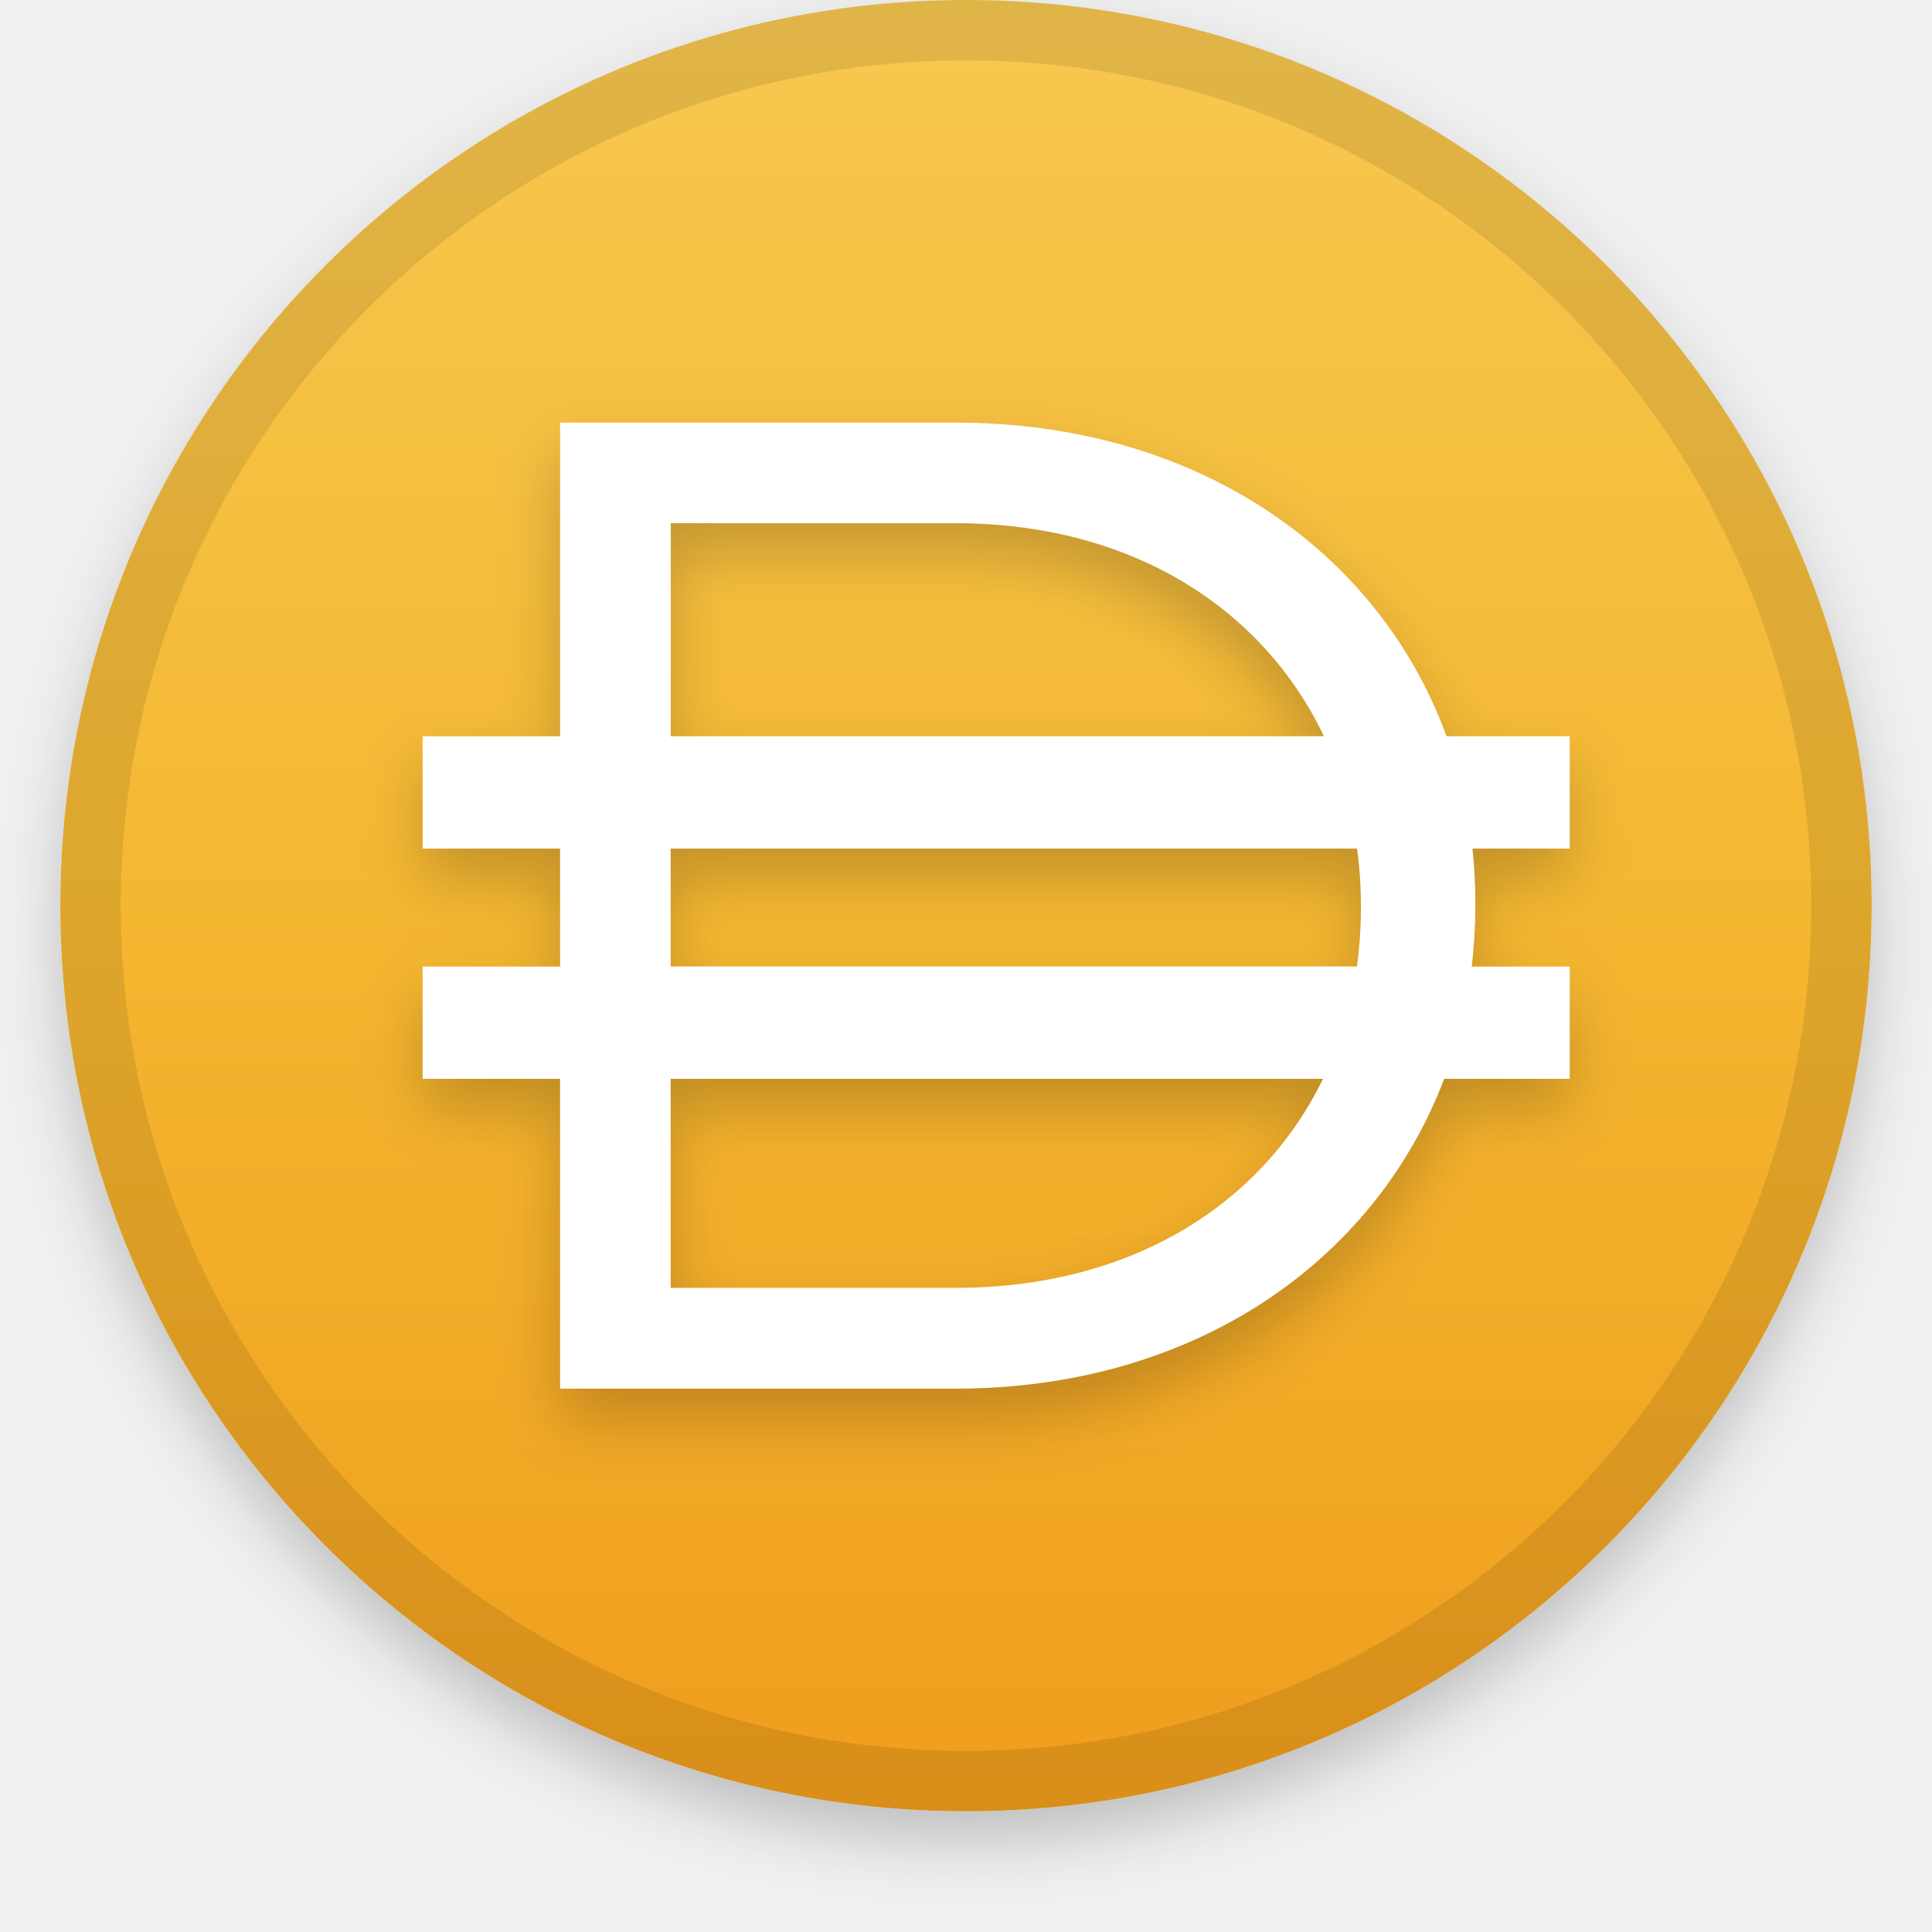
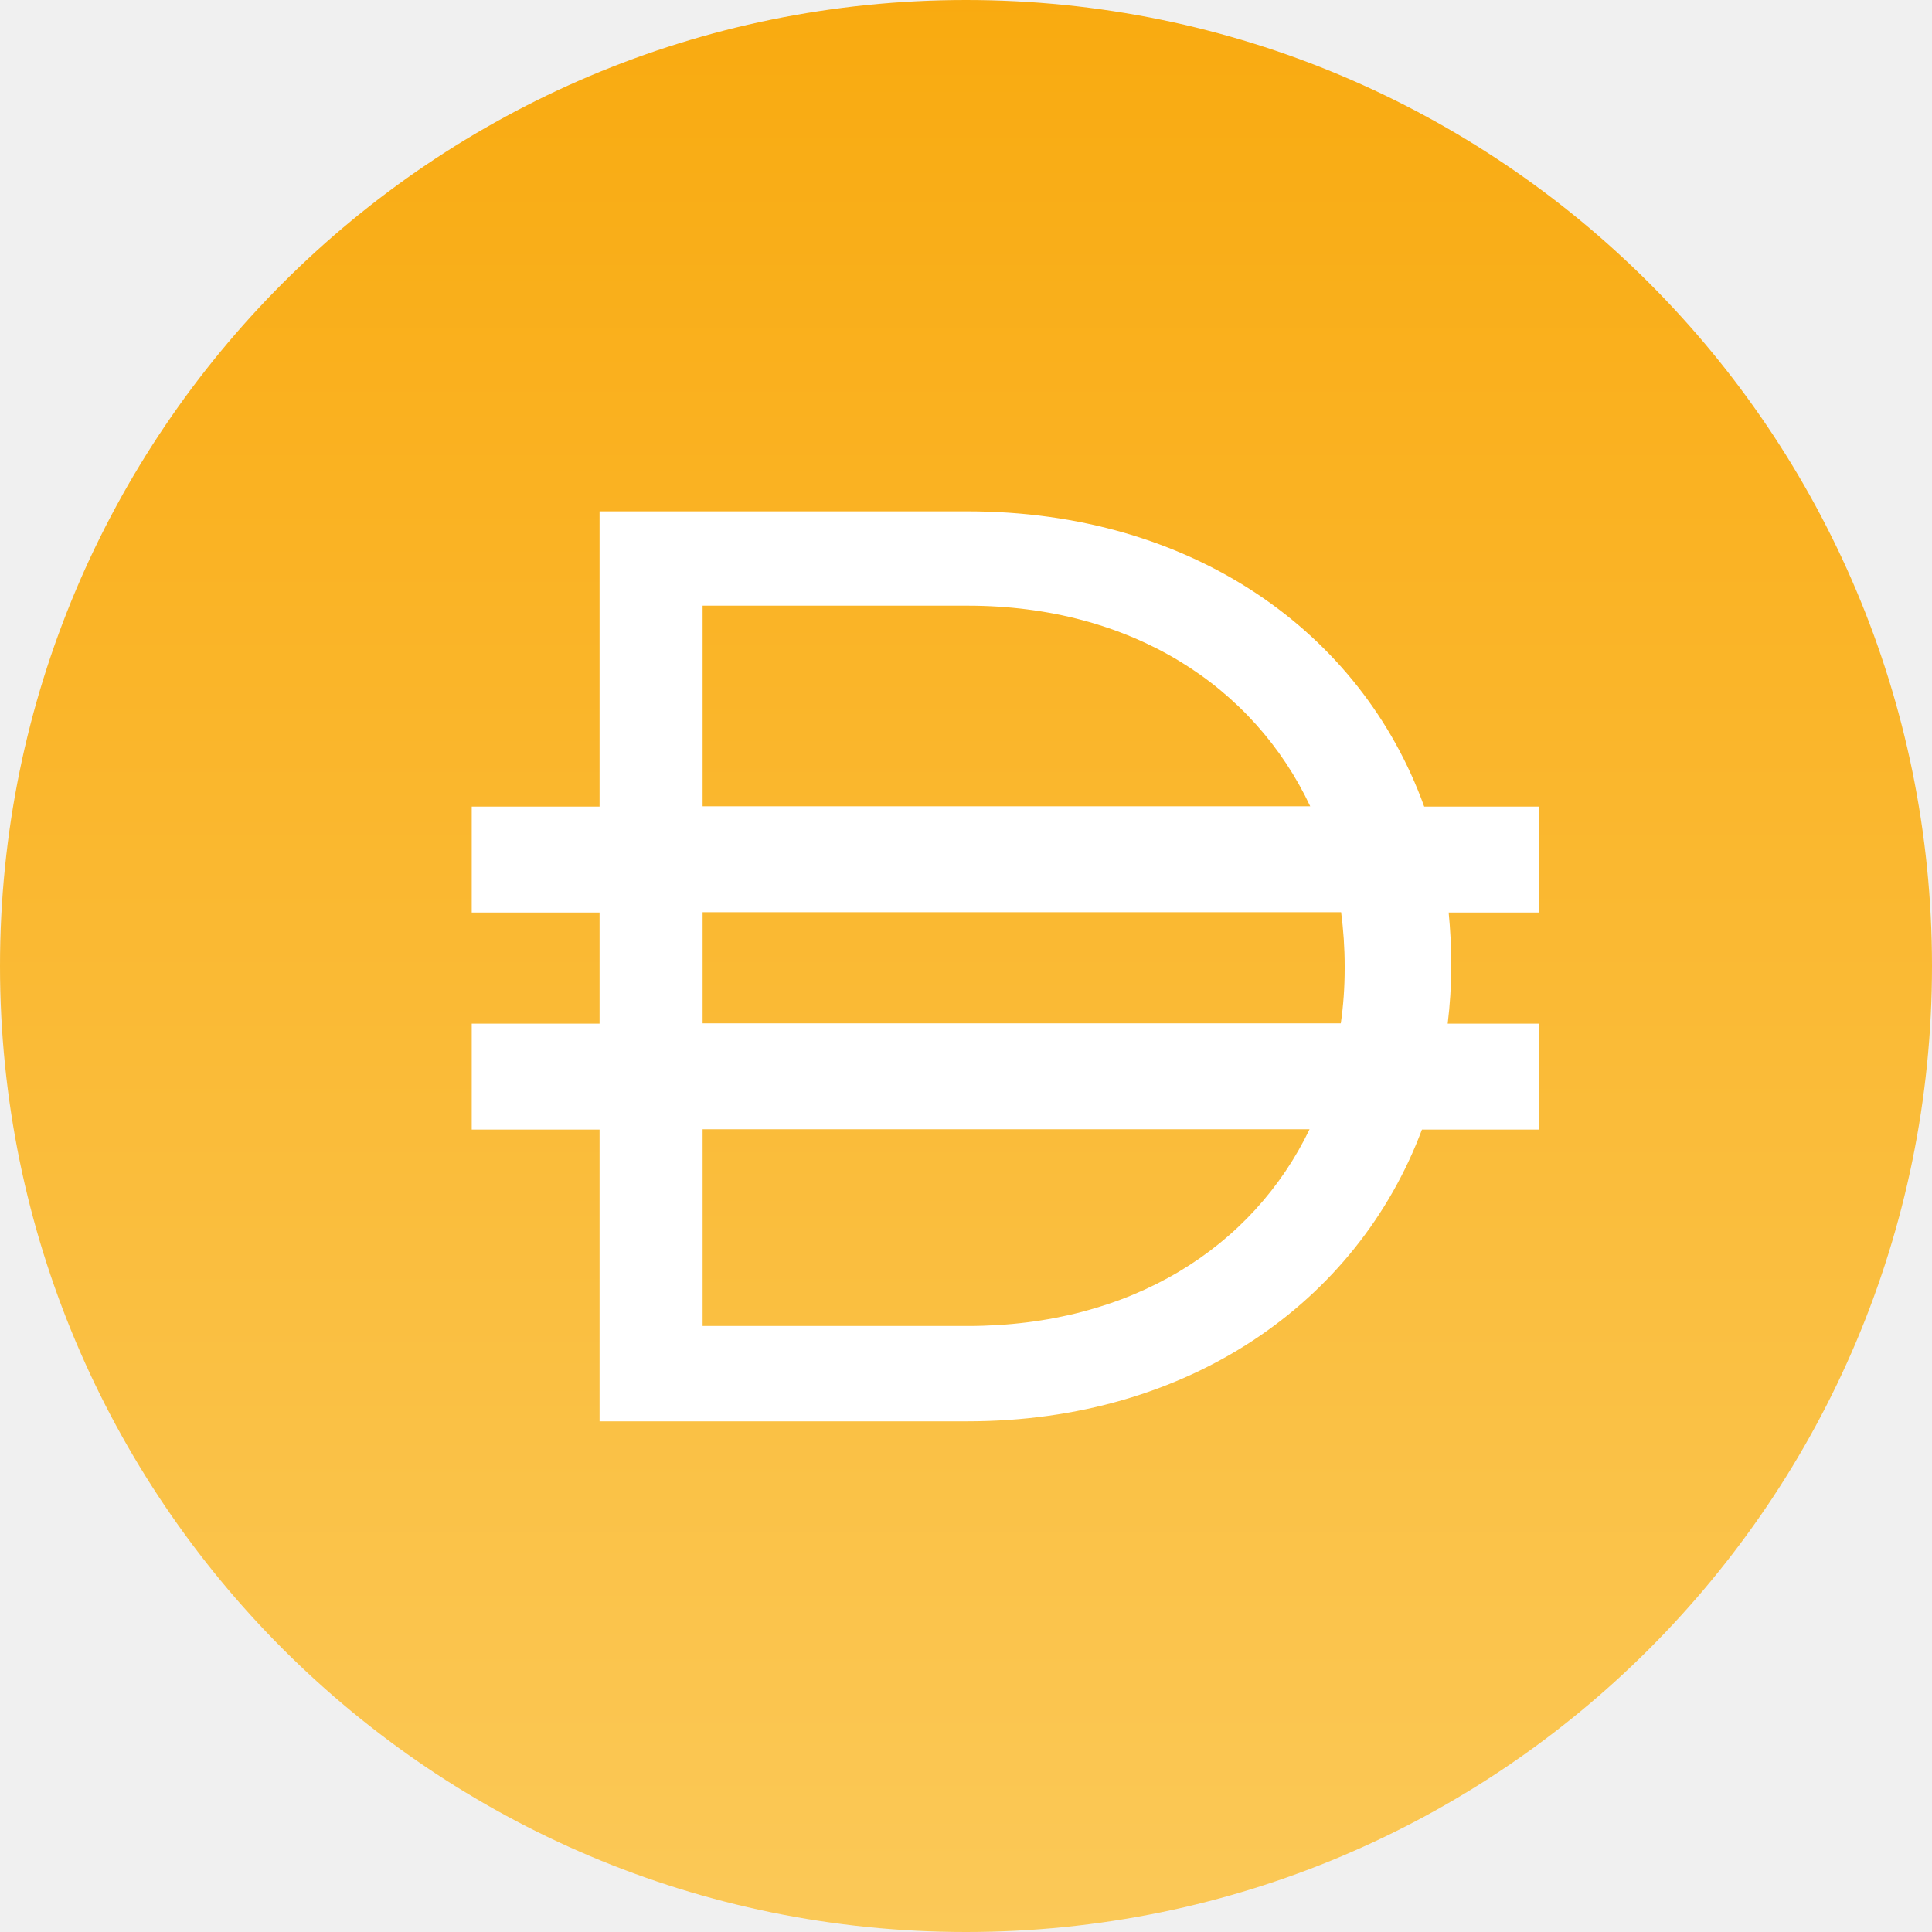
- <svg xmlns="http://www.w3.org/2000/svg" xmlns:xlink="http://www.w3.org/1999/xlink" width="32" height="32" viewBox="0 0 32 32">
-   <defs>
-     <filter x="-5.8%" y="-4.2%" width="111.7%" height="111.7%" filterUnits="objectBoundingBox" id="a">
-       <feOffset dy=".5" in="SourceAlpha" result="shadowOffsetOuter1" />
-       <feGaussianBlur stdDeviation=".5" in="shadowOffsetOuter1" result="shadowBlurOuter1" />
-       <feComposite in="shadowBlurOuter1" in2="SourceAlpha" operator="out" result="shadowBlurOuter1" />
-       <feColorMatrix values="0 0 0 0 0 0 0 0 0 0 0 0 0 0 0 0 0 0 0.199 0" in="shadowBlurOuter1" />
-     </filter>
-     <filter x="-9.2%" y="-7.8%" width="118.4%" height="121.9%" filterUnits="objectBoundingBox" id="d">
-       <feOffset dy=".5" in="SourceAlpha" result="shadowOffsetOuter1" />
-       <feGaussianBlur stdDeviation=".5" in="shadowOffsetOuter1" result="shadowBlurOuter1" />
-       <feColorMatrix values="0 0 0 0 0 0 0 0 0 0 0 0 0 0 0 0 0 0 0.204 0" in="shadowBlurOuter1" />
-     </filter>
-     <linearGradient x1="50%" y1="0%" x2="50%" y2="100%" id="c">
-       <stop stop-color="#FFF" stop-opacity=".5" offset="0%" />
-       <stop stop-opacity=".5" offset="100%" />
-     </linearGradient>
-     <circle id="b" cx="16" cy="15" r="15" />
-     <path d="M15.829 7c3.985 0 7.006 2.116 8.13 5.194H26v1.861h-1.611c.031.294.047.594.047.898v.046c0 .342-.02.68-.06 1.01H26v1.86h-2.08C22.767 20.905 19.77 23 15.83 23H9.277v-5.131H7v-1.86h2.277v-1.954H7v-1.86h2.277V7h6.552zm6.084 10.869H11.108v3.462h4.72c2.914 0 5.078-1.387 6.085-3.462zm.564-3.814H11.108v1.953h11.366c.044-.313.067-.635.067-.964V15a6.96 6.96 0 00-.064-.944zM15.83 8.666h-4.72v3.528h10.818c-1.001-2.104-3.172-3.528-6.098-3.528z" id="e" />
-   </defs>
-   <g fill="none" fill-rule="evenodd">
-     <use fill="#000" filter="url(#a)" xlink:href="#b" />
-     <use fill="#F4B731" xlink:href="#b" />
-     <use fill="url(#c)" style="mix-blend-mode:soft-light" xlink:href="#b" />
-     <circle stroke-opacity=".097" stroke="#000" stroke-linejoin="square" cx="16" cy="15" r="14.5" />
-     <g fill-rule="nonzero">
-       <use fill="#000" filter="url(#d)" xlink:href="#e" />
-       <use fill="#FFF" xlink:href="#e" />
-     </g>
-   </g>
+ <svg xmlns="http://www.w3.org/2000/svg" viewBox="0 0 600 600">
+   <linearGradient id="a" gradientUnits="userSpaceOnUse" x1="300" y1="685" x2="300" y2="-63" gradientTransform="matrix(1 0 0 -1 0 600)">
+     <stop offset="0" stop-color="#f9a606" />
+     <stop offset="1" stop-color="#fbcc5f" />
+   </linearGradient>
+   <circle cx="300" cy="300" r="300" fill="url(#a)" />
+   <path d="M477.9 250.5h-35.6c-19.6-54.4-72.3-91.7-141.8-91.7H186.2v91.7h-39.7v32.9h39.7v34.5h-39.7v32.9h39.7v90.6h114.3c68.7 0 121-37 141.1-90.6h36.3v-32.9h-28.3c.7-5.8 1.1-11.8 1.1-17.8v-.8c0-5.4-.3-10.7-.8-15.9H478v-32.9zm-259.7-62.4h82.3c51 0 88.9 25.1 106.4 62.3H218.2v-62.3zm82.3 223.7h-82.3v-61.1h188.5c-17.6 36.6-55.4 61.1-106.2 61.1zm117.1-111c0 5.8-.4 11.5-1.2 17H218.2v-34.5h198.3c.7 5.4 1.1 11 1.1 16.7v.8z" fill="#fff" />
</svg>
